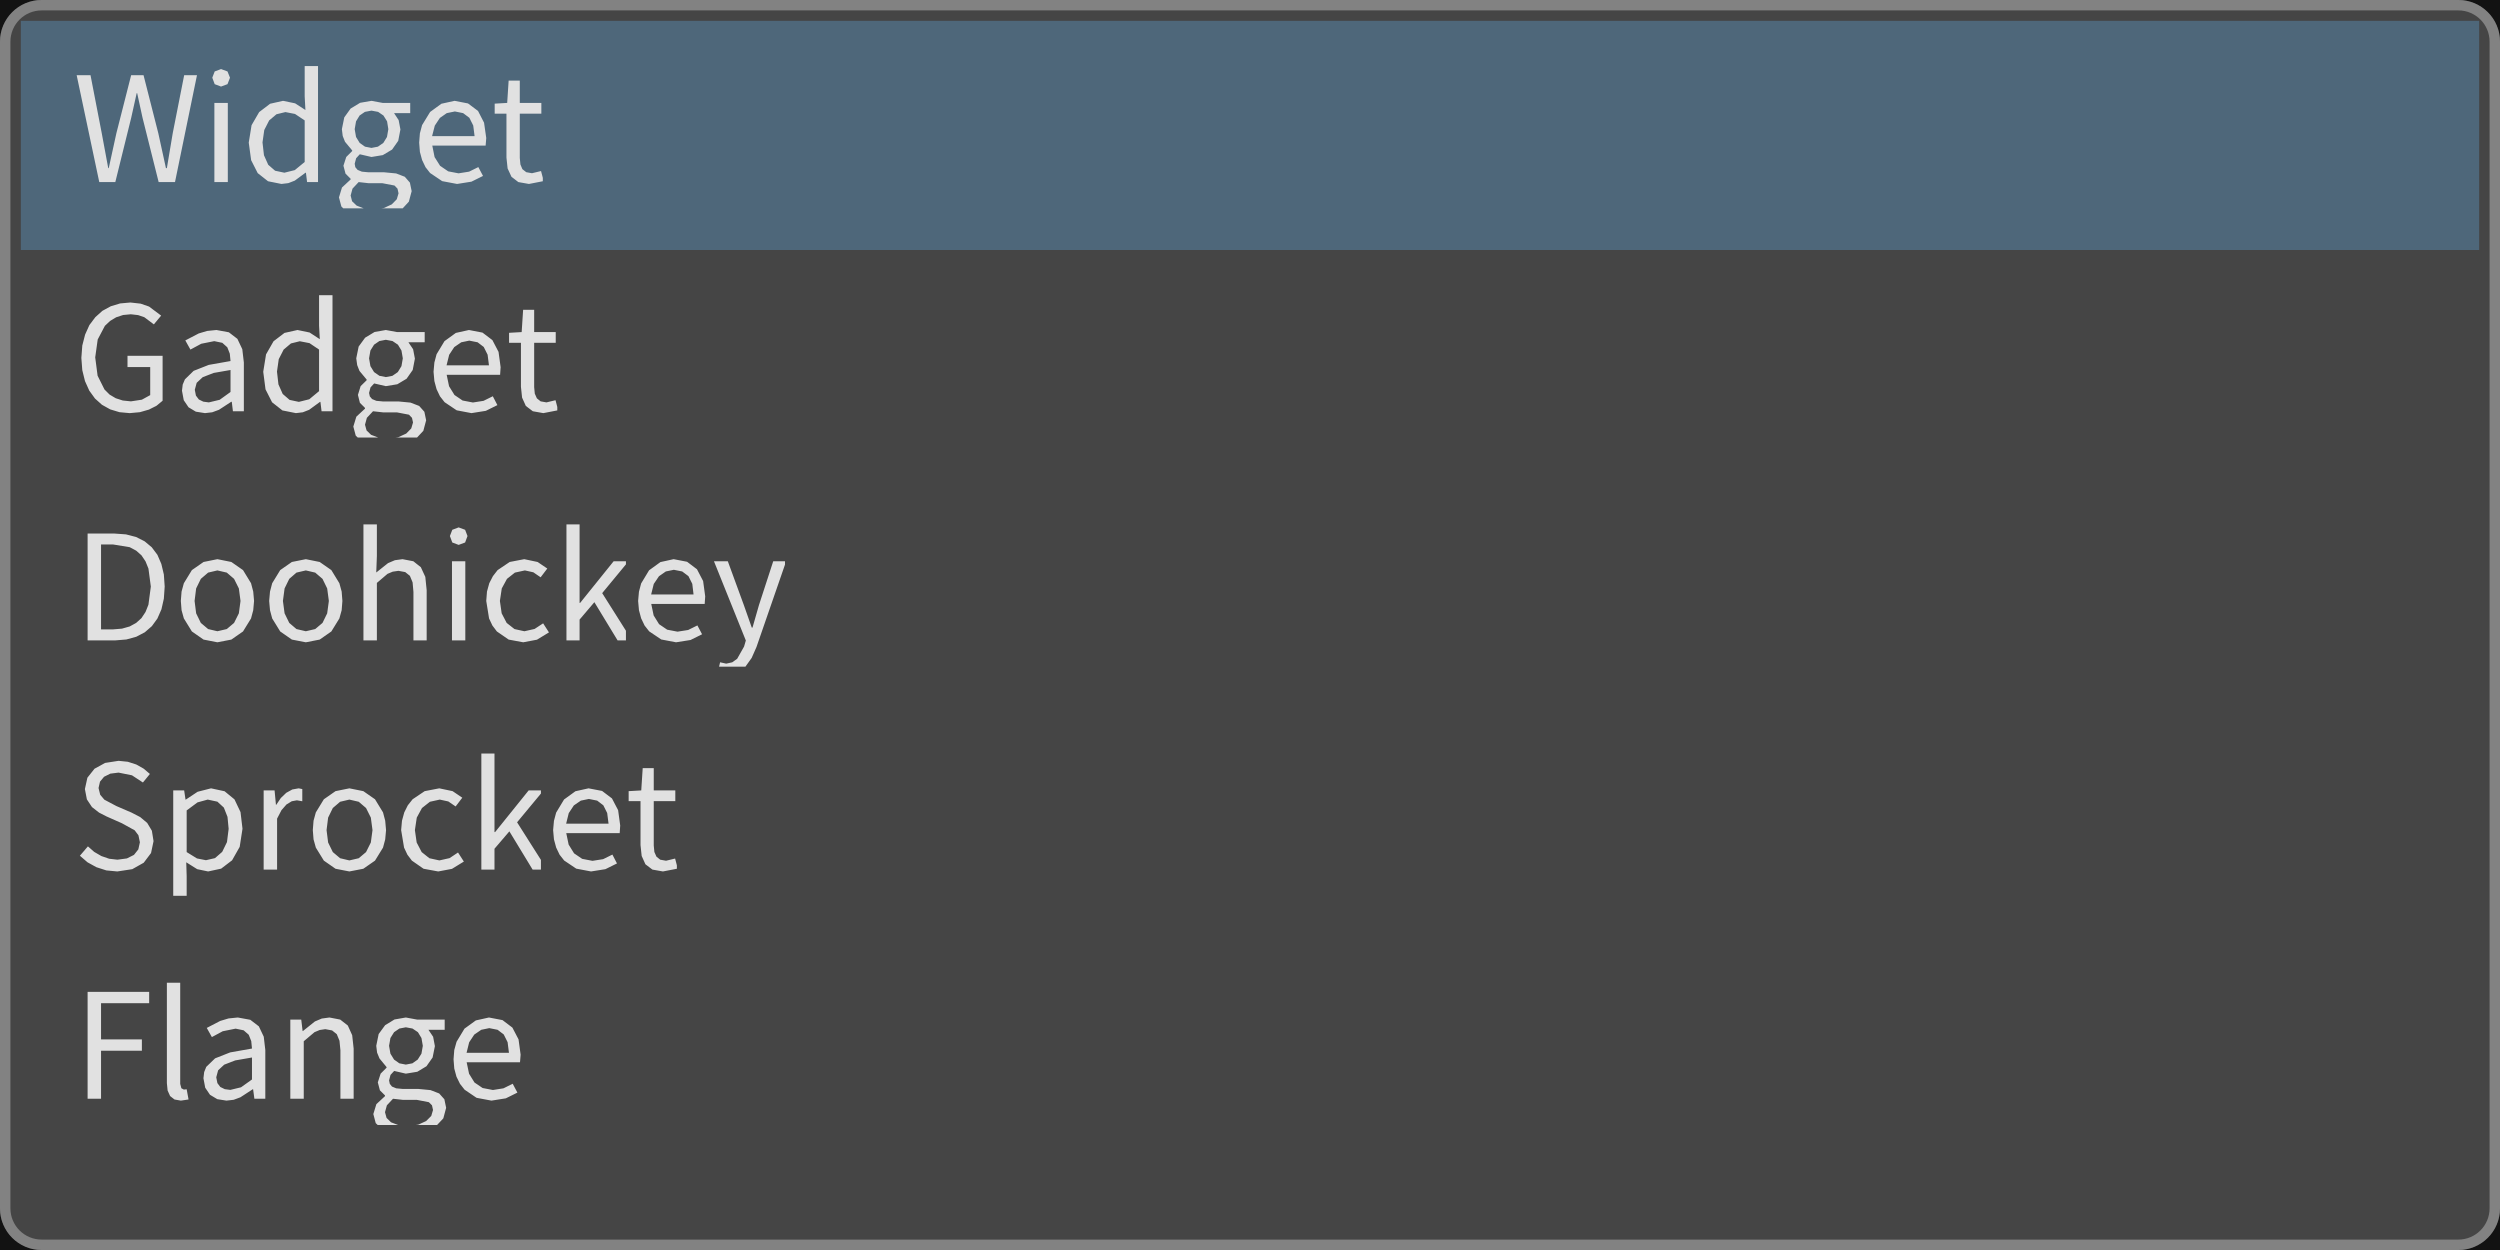
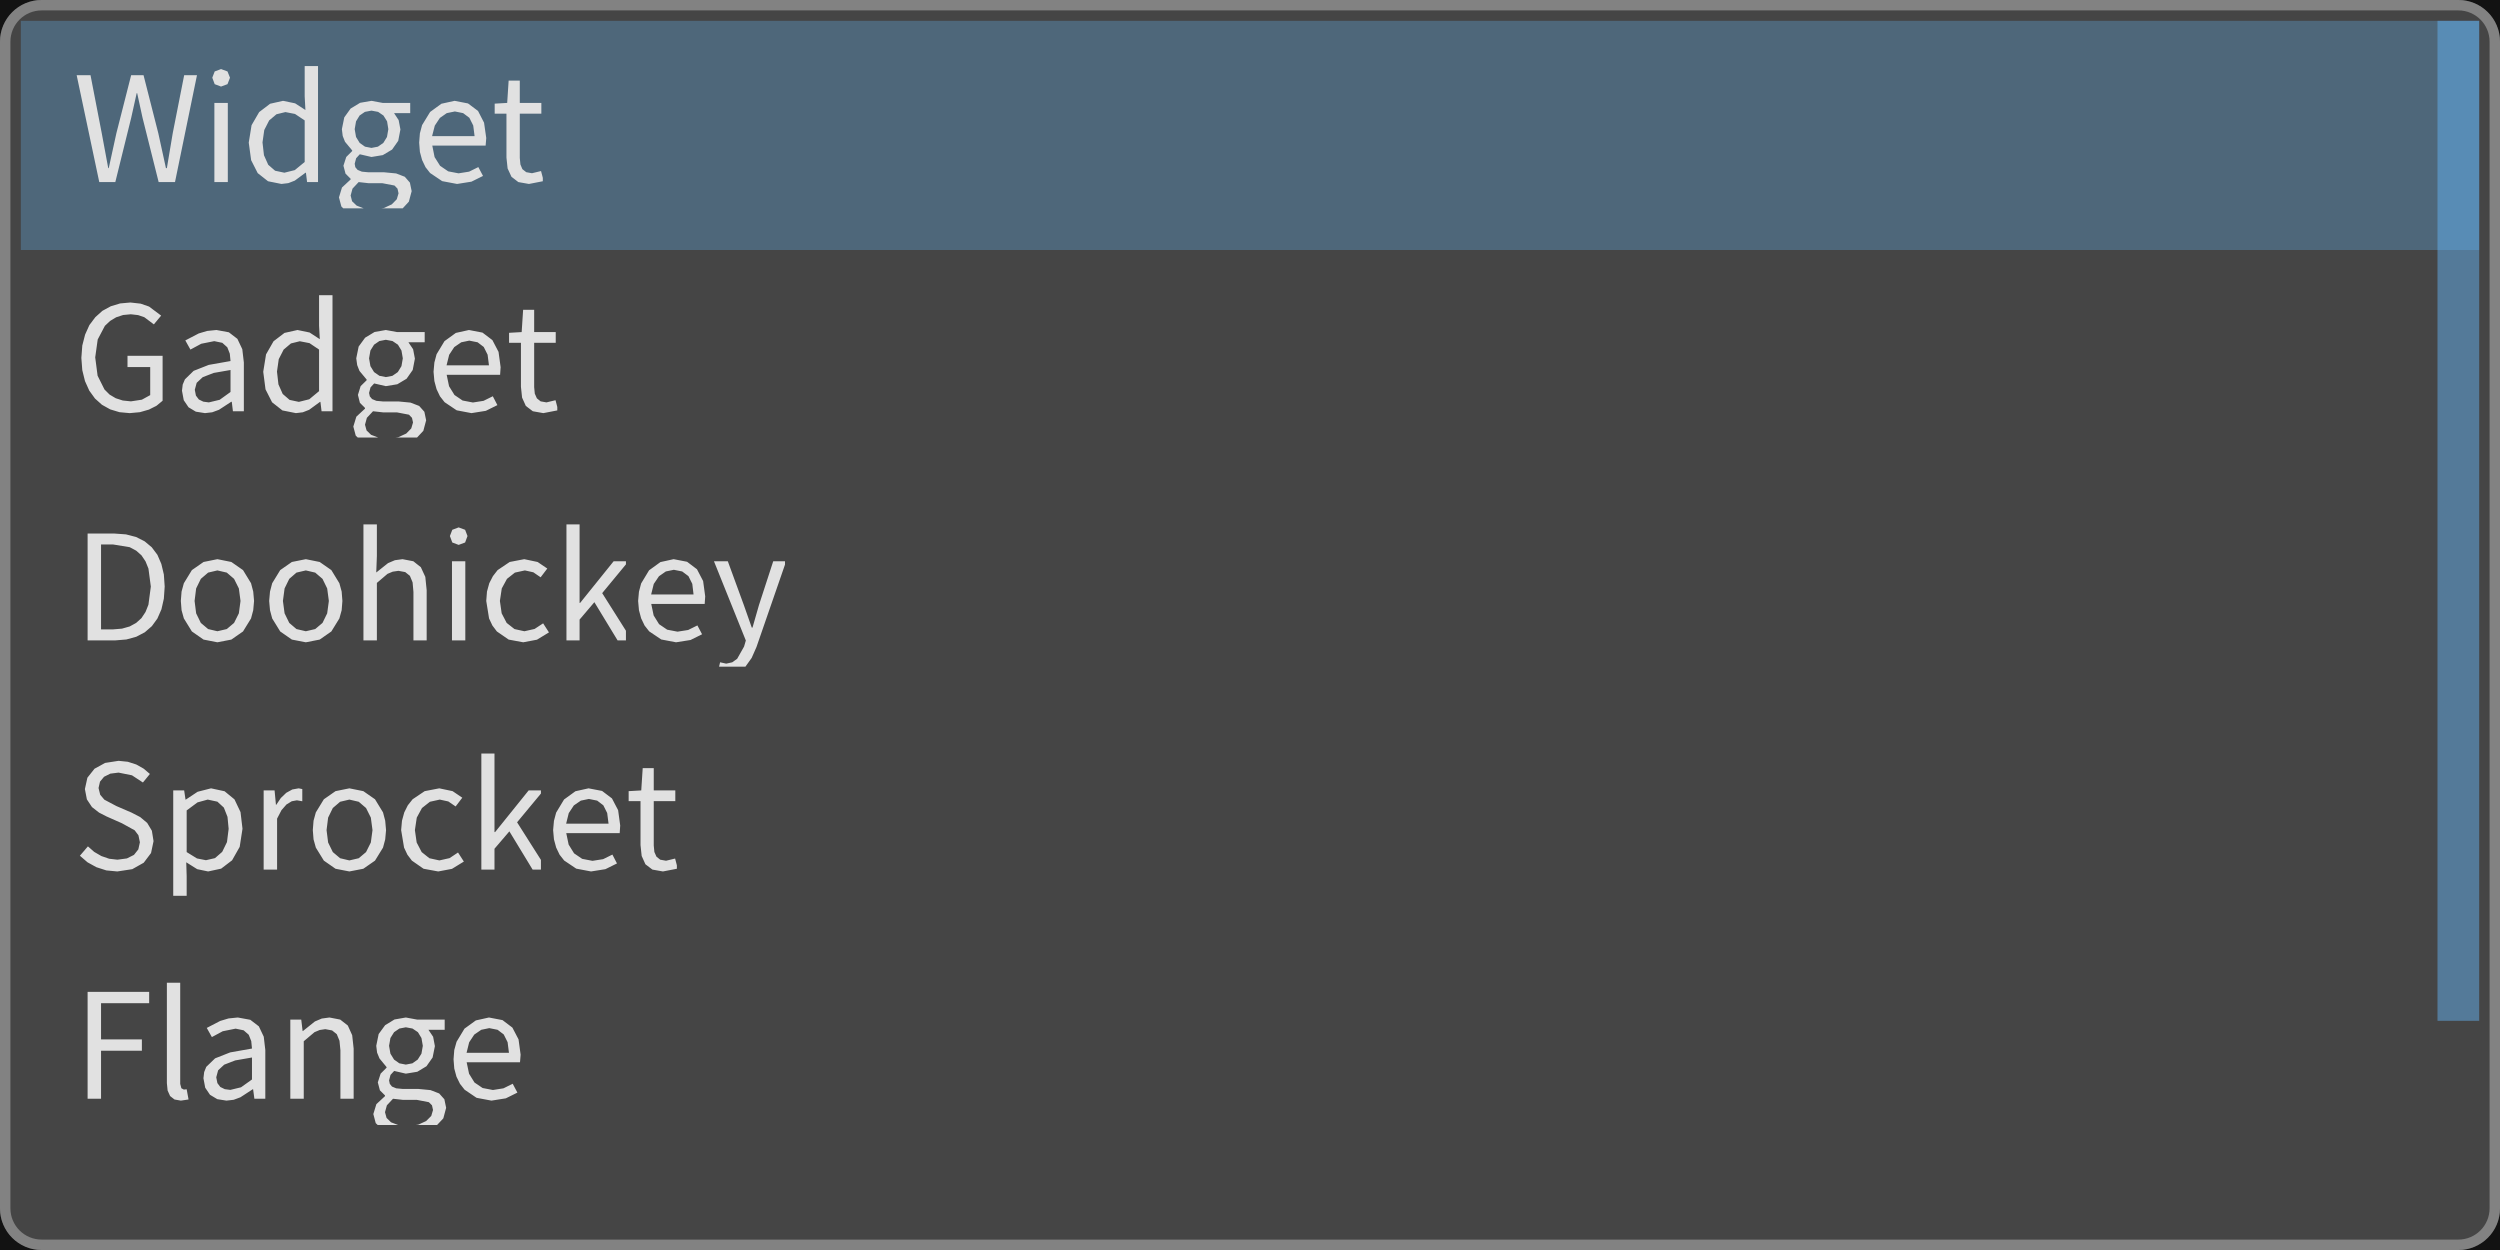
<svg xmlns="http://www.w3.org/2000/svg" width="240" height="120" viewBox="0 0 240 120">
  <rect x="0" y="0" width="240" height="120" fill="rgba(18,18,18,1.00)" />
  <rect x="0" y="0" width="240" height="120" rx="4" ry="4" fill="rgba(69,69,69,1.00)" />
  <rect x="0.5" y="0.5" width="239" height="119" rx="3.5" ry="3.5" fill="none" stroke="rgba(130,130,130,1.00)" stroke-width="1" />
  <rect x="2" y="2" width="236" height="22" fill="rgba(78,103,122,1.00)" />
  <path d="M13.17 8.95L13.68 11.29L15.23 17.48L16.80 17.48L18.91 7.22L17.68 7.22L16.58 12.80L16.02 16.14L15.93 16.14L15.20 12.80L13.78 7.22L12.59 7.22L11.17 12.80L10.44 16.14L10.39 16.14L9.77 12.80L8.69 7.22L7.36 7.22L9.53 17.48L11.07 17.48L12.60 11.29L13.12 8.95ZM20.58 17.48L21.87 17.48L21.87 9.88L20.58 9.88ZM21.22 6.63L20.61 6.86L20.38 7.46L20.61 8.08L21.22 8.31L21.22 8.31L21.84 8.08L22.08 7.46L21.84 6.86ZM29.37 16.58L29.48 17.48L30.53 17.48L30.53 6.34L29.25 6.34L29.25 9.26L29.32 10.56L28.33 9.92L27.17 9.68L25.93 9.96L24.88 10.76L24.15 12.02L23.88 13.69L24.11 15.38L24.74 16.62L25.73 17.40L27.02 17.66L27.02 17.66L27.68 17.58L28.30 17.34L29.33 16.58ZM25.20 13.67L25.37 12.48L25.84 11.56L26.54 10.97L27.40 10.76L28.32 10.94L29.25 11.56L29.25 15.55L28.30 16.33L27.30 16.58L27.30 16.58L26.41 16.39L25.75 15.82L25.34 14.90ZM39.52 18.35L39.35 17.53L38.86 16.97L38.03 16.65L36.88 16.54L35.38 16.54L34.74 16.48L34.33 16.31L34.11 16.05L34.05 15.72L34.19 15.19L34.54 14.81L35.66 15.07L36.75 14.89L37.64 14.36L38.23 13.52L38.44 12.43L38.27 11.53L37.83 10.86L39.38 10.86L39.38 9.88L36.74 9.88L35.66 9.68L34.57 9.87L33.66 10.42L33.05 11.27L32.82 12.40L32.90 13.05L33.12 13.61L33.81 14.44L33.81 14.50L33.24 15.07L32.97 15.91L33.17 16.67L33.66 17.16L33.66 17.23L32.83 18.00L32.54 18.95L32.77 19.82L32.95 20.00L38.66 20.00L39.25 19.36ZM34.05 12.40L34.18 11.65L34.52 11.09L35.03 10.74L35.66 10.62L36.30 10.74L36.81 11.09L37.16 11.65L37.28 12.40L37.15 13.15L36.80 13.72L36.28 14.08L35.66 14.20L35.66 14.20L35.04 14.08L34.53 13.72L34.18 13.15ZM33.66 18.77L33.84 18.11L34.43 17.48L35.41 17.59L36.72 17.59L37.87 17.81L38.16 18.11L38.26 18.56L38.09 19.13L37.61 19.62L36.85 19.97L36.60 20.00L34.91 20.00L34.24 19.74L33.80 19.32ZM45.03 16.48L44.02 16.64L43.03 16.45L42.25 15.92L41.72 15.08L41.50 13.98L46.62 13.98L46.68 13.25L46.47 11.78L45.89 10.65L44.93 9.93L43.64 9.68L42.37 9.96L41.29 10.75L40.52 12.01L40.31 12.80L40.24 13.69L40.31 14.58L40.52 15.36L40.85 16.05L41.29 16.61L42.45 17.39L43.88 17.66L43.88 17.66L45.26 17.44L46.37 16.89L45.92 16.04ZM43.67 10.70L44.46 10.86L45.06 11.31L45.43 12.05L45.56 13.07L41.48 13.07L41.74 12.06L42.23 11.32L42.89 10.86ZM51.07 16.63L50.52 16.53L50.15 16.24L49.96 15.79L49.90 15.17L49.90 10.91L51.97 10.91L51.97 9.88L49.90 9.88L49.90 7.74L48.83 7.74L48.69 9.88L47.49 9.95L47.49 10.91L48.62 10.91L48.62 15.13L48.73 16.17L49.10 16.97L49.76 17.48L50.78 17.66L50.78 17.66L52.11 17.40L52.11 17.07L51.94 16.42Z" fill="rgba(225,225,225,1.00)" fill-rule="nonzero" data-text="1" />
  <path d="M15.61 38.47L15.61 34.16L12.24 34.16L12.24 35.24L14.42 35.24L14.42 37.93L13.62 38.37L12.57 38.53L11.79 38.45L11.11 38.23L10.52 37.88L10.03 37.39L9.37 36.07L9.14 34.31L9.38 32.59L10.07 31.28L10.57 30.81L11.15 30.46L11.82 30.24L12.56 30.17L13.26 30.25L13.85 30.45L14.77 31.14L15.47 30.30L14.31 29.43L13.50 29.15L12.52 29.04L11.53 29.13L10.64 29.40L9.83 29.84L9.15 30.45L8.58 31.21L8.17 32.12L7.90 33.17L7.81 34.36L7.90 35.54L8.16 36.59L8.57 37.50L9.12 38.26L9.79 38.86L10.58 39.30L11.47 39.57L12.45 39.66L12.45 39.66L13.43 39.57L14.30 39.32L15.03 38.95ZM22.25 38.57L22.36 39.48L23.41 39.48L23.41 34.80L23.26 33.52L22.79 32.53L21.97 31.90L20.78 31.68L19.89 31.77L19.08 32.01L17.79 32.68L18.28 33.56L19.32 33.00L20.57 32.75L21.34 32.91L21.82 33.34L22.06 33.95L22.13 34.66L20.04 35.03L18.59 35.60L17.75 36.42L17.54 36.92L17.47 37.51L17.64 38.42L18.10 39.10L18.80 39.52L19.68 39.66L19.68 39.66L20.37 39.58L21.02 39.34L22.20 38.57ZM18.70 37.42L18.88 36.75L19.46 36.21L20.52 35.80L22.13 35.52L22.13 37.63L21.09 38.38L20.05 38.63L20.05 38.63L19.52 38.56L19.09 38.35L18.81 37.98ZM30.76 38.58L30.87 39.48L31.92 39.48L31.92 28.34L30.63 28.34L30.63 31.26L30.70 32.56L29.72 31.92L28.56 31.68L27.31 31.96L26.26 32.76L25.54 34.02L25.27 35.69L25.49 37.38L26.12 38.62L27.11 39.40L28.41 39.66L28.41 39.66L29.07 39.58L29.68 39.34L30.72 38.58ZM26.59 35.67L26.76 34.48L27.23 33.56L27.93 32.97L28.78 32.76L29.71 32.94L30.63 33.56L30.63 37.55L29.69 38.33L28.69 38.58L28.69 38.58L27.80 38.39L27.14 37.82L26.73 36.90ZM40.91 40.35L40.74 39.53L40.24 38.97L39.41 38.65L38.26 38.54L36.76 38.54L36.13 38.48L35.72 38.31L35.50 38.05L35.43 37.72L35.57 37.19L35.92 36.81L37.04 37.07L38.14 36.89L39.03 36.36L39.62 35.52L39.83 34.43L39.66 33.53L39.21 32.86L40.77 32.86L40.77 31.88L38.12 31.88L37.04 31.68L35.96 31.87L35.05 32.42L34.43 33.27L34.20 34.40L34.29 35.05L34.51 35.61L35.20 36.44L35.20 36.50L34.62 37.07L34.36 37.91L34.55 38.67L35.04 39.16L35.04 39.23L34.21 40.00L33.92 40.95L34.15 41.82L34.34 42.00L40.04 42.00L40.64 41.36ZM35.43 34.40L35.56 33.65L35.91 33.09L36.42 32.74L37.04 32.62L37.68 32.74L38.20 33.09L38.54 33.65L38.67 34.40L38.54 35.15L38.19 35.72L37.67 36.08L37.04 36.20L37.04 36.20L36.43 36.08L35.91 35.72L35.56 35.15ZM35.04 40.77L35.22 40.11L35.81 39.48L36.79 39.59L38.11 39.59L39.26 39.81L39.55 40.11L39.65 40.56L39.48 41.13L39.00 41.62L38.24 41.97L37.99 42.00L36.30 42.00L35.62 41.74L35.19 41.32ZM46.42 38.48L45.40 38.64L44.41 38.45L43.63 37.92L43.11 37.08L42.88 35.98L48.01 35.98L48.06 35.25L47.86 33.78L47.27 32.65L46.32 31.93L45.02 31.68L43.76 31.96L42.67 32.75L41.91 34.01L41.70 34.80L41.62 35.69L41.70 36.58L41.91 37.36L42.24 38.05L42.68 38.61L43.84 39.39L45.26 39.66L45.26 39.66L46.64 39.44L47.75 38.89L47.31 38.04ZM45.05 32.70L45.85 32.86L46.44 33.31L46.81 34.05L46.94 35.07L42.87 35.07L43.12 34.06L43.61 33.32L44.28 32.86ZM52.46 38.63L51.90 38.53L51.54 38.24L51.34 37.79L51.28 37.17L51.28 32.91L53.35 32.91L53.35 31.88L51.28 31.88L51.28 29.74L50.22 29.74L50.08 31.88L48.87 31.95L48.87 32.91L50.01 32.91L50.01 37.13L50.12 38.17L50.48 38.97L51.15 39.48L52.16 39.66L52.16 39.66L53.50 39.40L53.50 39.07L53.33 38.42Z" fill="rgba(225,225,225,1.00)" fill-rule="nonzero" data-text="1" />
  <path d="M13.90 60.70L14.58 60.11L15.11 59.38L15.50 58.49L15.73 57.47L15.81 56.31L15.73 55.15L15.49 54.14L15.11 53.26L14.57 52.54L13.89 51.97L13.06 51.55L12.09 51.30L10.98 51.22L8.41 51.22L8.41 61.48L11.03 61.48L12.13 61.39L13.08 61.13ZM13.07 52.86L13.58 53.31L13.97 53.89L14.25 54.58L14.48 56.31L14.25 58.05L13.97 58.75L13.58 59.34L13.07 59.80L12.45 60.14L11.71 60.35L10.86 60.42L9.70 60.42L9.70 52.27L10.86 52.27L12.45 52.53ZM24.31 58.58L24.39 57.69L24.31 56.79L24.10 55.99L23.33 54.73L22.21 53.95L20.87 53.68L19.54 53.95L18.42 54.73L17.65 55.99L17.43 56.79L17.36 57.69L17.43 58.58L17.65 59.37L18.42 60.62L19.54 61.40L20.87 61.66L20.87 61.66L22.21 61.40L23.33 60.62L24.10 59.37ZM18.68 57.69L18.83 56.49L19.28 55.57L19.98 54.97L20.87 54.76L21.77 54.97L22.47 55.57L22.93 56.49L23.09 57.69L22.93 58.88L22.47 59.80L21.77 60.39L20.87 60.60L20.87 60.60L19.98 60.39L19.28 59.80L18.83 58.88ZM32.80 58.58L32.87 57.69L32.80 56.79L32.58 55.99L31.81 54.73L30.69 53.95L29.36 53.68L28.02 53.95L26.90 54.73L26.13 55.99L25.92 56.79L25.84 57.69L25.92 58.58L26.13 59.37L26.90 60.62L28.02 61.40L29.36 61.66L29.36 61.66L30.69 61.40L31.81 60.62L32.58 59.37ZM27.16 57.69L27.32 56.49L27.77 55.57L28.46 54.97L29.36 54.76L30.26 54.97L30.96 55.57L31.41 56.49L31.57 57.69L31.41 58.88L30.96 59.80L30.26 60.39L29.36 60.60L29.36 60.60L28.46 60.39L27.77 59.80L27.32 58.88ZM37.70 54.88L38.25 54.80L38.90 54.92L39.35 55.28L39.61 55.91L39.69 56.83L39.69 61.48L40.96 61.48L40.96 56.66L40.83 55.38L40.40 54.45L39.68 53.88L38.64 53.68L37.91 53.78L37.25 54.06L36.12 54.96L36.18 53.39L36.18 50.34L34.89 50.34L34.89 61.48L36.18 61.48L36.18 55.96L37.20 55.09ZM43.39 61.48L44.67 61.48L44.67 53.88L43.39 53.88ZM44.03 50.63L43.42 50.86L43.19 51.46L43.42 52.08L44.03 52.31L44.03 52.31L44.65 52.08L44.88 51.46L44.65 50.86ZM51.32 60.38L50.34 60.60L49.39 60.39L48.64 59.80L48.16 58.88L47.99 57.69L48.17 56.49L48.67 55.57L49.43 54.97L50.39 54.76L51.20 54.94L51.90 55.42L52.54 54.58L51.61 53.95L50.33 53.68L48.93 53.95L47.77 54.73L47.32 55.31L46.97 55.99L46.75 56.79L46.68 57.69L46.95 59.37L47.27 60.05L47.70 60.62L48.83 61.40L50.23 61.66L50.23 61.66L51.55 61.41L52.70 60.71L52.14 59.84ZM59.29 61.48L60.09 61.48L60.09 60.55L57.81 56.94L60.09 54.18L60.09 53.88L58.91 53.88L55.69 57.88L55.64 57.88L55.64 50.34L54.38 50.34L54.38 61.48L55.64 61.48L55.64 59.48L57.06 57.81ZM66.06 60.48L65.04 60.64L64.05 60.45L63.27 59.92L62.75 59.08L62.52 57.98L67.65 57.98L67.70 57.25L67.50 55.78L66.91 54.65L65.96 53.93L64.67 53.68L63.40 53.96L62.31 54.75L61.55 56.01L61.34 56.80L61.26 57.69L61.34 58.58L61.55 59.36L61.88 60.05L62.32 60.61L63.48 61.39L64.90 61.66L64.90 61.66L66.29 61.44L67.40 60.89L66.95 60.04ZM64.69 54.70L65.49 54.86L66.09 55.31L66.46 56.05L66.58 57.07L62.51 57.07L62.76 56.06L63.26 55.32L63.92 54.86ZM72.62 62.12L75.36 54.20L75.36 53.88L74.23 53.88L72.86 58.09L72.24 60.25L72.17 60.25L71.41 58.09L69.87 53.88L68.54 53.88L71.60 61.49L71.43 62.07L70.77 63.24L70.30 63.58L69.72 63.71L69.13 63.58L69.03 64.00L71.56 64.00L71.56 64.00L72.16 63.16Z" fill="rgba(225,225,225,1.00)" fill-rule="nonzero" data-text="1" />
  <path d="M14.74 80.75L14.58 79.75L14.13 79.00L13.46 78.44L12.63 78.01L11.17 77.38L10.02 76.77L9.62 76.30L9.46 75.65L9.60 75.04L9.99 74.57L10.59 74.27L11.38 74.17L12.67 74.43L13.72 75.12L14.39 74.30L13.79 73.79L13.08 73.39L12.27 73.13L11.38 73.04L10.09 73.24L9.07 73.80L8.39 74.66L8.15 75.75L8.34 76.74L8.83 77.48L9.51 78.01L10.23 78.38L11.70 79.03L12.93 79.71L13.29 80.19L13.43 80.86L13.28 81.54L12.86 82.07L12.18 82.41L11.27 82.53L10.48 82.44L9.73 82.18L9.04 81.78L8.44 81.25L7.67 82.15L8.40 82.78L9.25 83.25L10.21 83.56L11.26 83.66L11.26 83.66L12.70 83.44L13.80 82.82L14.50 81.89ZM18.93 83.44L19.98 83.66L21.23 83.39L22.28 82.59L23.01 81.30L23.28 79.56L23.09 77.96L22.51 76.74L21.56 75.96L20.26 75.68L18.97 76.01L17.84 76.76L17.81 76.76L17.68 75.88L16.63 75.88L16.63 86.00L17.92 86.00L17.92 84.11L17.88 82.78ZM18.96 77.03L19.94 76.76L20.87 76.96L21.49 77.53L21.84 78.42L21.95 79.57L21.79 80.84L21.33 81.78L20.64 82.38L19.77 82.58L19.77 82.58L18.91 82.41L17.92 81.80L17.92 77.80ZM27.50 77.23L28.01 76.92L28.50 76.83L29.02 76.92L29.02 75.75L28.67 75.68L28.06 75.79L27.48 76.11L26.96 76.61L26.52 77.26L26.49 77.26L26.36 75.88L25.31 75.88L25.31 83.48L26.60 83.48L26.60 78.59L27.02 77.78ZM36.98 80.58L37.06 79.69L36.98 78.79L36.77 77.99L36.00 76.73L34.88 75.95L33.54 75.68L32.21 75.95L31.09 76.73L30.32 77.99L30.10 78.79L30.03 79.69L30.10 80.58L30.32 81.37L31.09 82.62L32.21 83.40L33.54 83.66L33.54 83.66L34.88 83.40L36.00 82.62L36.77 81.37ZM31.35 79.69L31.50 78.49L31.95 77.57L32.65 76.97L33.54 76.76L34.44 76.97L35.14 77.57L35.60 78.49L35.76 79.69L35.60 80.88L35.14 81.80L34.44 82.39L33.54 82.60L33.54 82.60L32.65 82.39L31.95 81.80L31.50 80.88ZM43.16 82.38L42.18 82.60L41.22 82.39L40.48 81.80L40.00 80.88L39.83 79.69L40.01 78.49L40.51 77.57L41.27 76.97L42.22 76.76L43.04 76.94L43.74 77.42L44.38 76.58L43.45 75.95L42.17 75.68L40.77 75.95L39.61 76.73L39.15 77.31L38.81 77.99L38.59 78.79L38.51 79.69L38.79 81.37L39.11 82.05L39.54 82.62L40.66 83.40L42.07 83.66L42.07 83.66L43.39 83.41L44.53 82.71L43.97 81.84ZM51.13 83.48L51.93 83.48L51.93 82.55L49.64 78.94L51.93 76.18L51.93 75.88L50.75 75.88L47.53 79.88L47.47 79.88L47.47 72.34L46.21 72.34L46.21 83.48L47.47 83.48L47.47 81.48L48.90 79.81ZM57.90 82.48L56.88 82.64L55.89 82.45L55.11 81.92L54.59 81.08L54.36 79.98L59.49 79.98L59.54 79.25L59.34 77.78L58.75 76.65L57.80 75.93L56.50 75.68L55.24 75.96L54.15 76.75L53.39 78.01L53.18 78.80L53.10 79.69L53.18 80.58L53.39 81.36L53.72 82.05L54.16 82.61L55.32 83.39L56.74 83.66L56.74 83.66L58.12 83.44L59.23 82.89L58.79 82.04ZM56.53 76.70L57.33 76.86L57.92 77.31L58.29 78.05L58.42 79.07L54.35 79.07L54.60 78.06L55.09 77.32L55.76 76.86ZM63.94 82.63L63.38 82.53L63.02 82.24L62.82 81.79L62.76 81.17L62.76 76.91L64.83 76.91L64.83 75.88L62.76 75.88L62.76 73.74L61.70 73.74L61.56 75.88L60.35 75.95L60.35 76.91L61.49 76.91L61.49 81.13L61.60 82.17L61.96 82.97L62.63 83.48L63.64 83.66L63.64 83.66L64.98 83.40L64.98 83.07L64.81 82.42Z" fill="rgba(225,225,225,1.00)" fill-rule="nonzero" data-text="1" />
  <path d="M13.62 99.78L9.70 99.78L9.70 96.31L14.32 96.31L14.32 95.22L8.41 95.22L8.41 105.48L9.70 105.48L9.70 100.87L13.62 100.87ZM17.41 104.47L17.30 104.05L17.30 94.34L16.02 94.34L16.02 103.97L16.09 104.69L16.33 105.22L16.75 105.55L17.36 105.66L17.36 105.66L18.10 105.55L17.92 104.57L17.65 104.60ZM24.30 104.57L24.42 105.48L25.47 105.48L25.47 100.80L25.32 99.52L24.85 98.53L24.03 97.90L22.83 97.68L21.94 97.77L21.14 98.01L19.85 98.68L20.34 99.56L21.38 99.00L22.62 98.75L23.39 98.91L23.88 99.34L24.12 99.95L24.19 100.66L22.10 101.03L20.65 101.60L19.80 102.42L19.60 102.92L19.53 103.51L19.70 104.42L20.16 105.10L20.86 105.52L21.74 105.66L21.74 105.66L22.43 105.58L23.08 105.34L24.26 104.57ZM20.76 103.42L20.94 102.75L21.52 102.21L22.58 101.80L24.19 101.52L24.19 103.63L23.14 104.38L22.11 104.63L22.11 104.63L21.58 104.56L21.15 104.35L20.87 103.98ZM30.69 98.88L31.23 98.80L31.88 98.92L32.33 99.28L32.59 99.91L32.68 100.83L32.68 105.48L33.95 105.48L33.95 100.66L33.81 99.38L33.39 98.45L32.66 97.88L31.63 97.68L30.89 97.78L30.23 98.06L29.08 98.98L29.05 98.98L28.92 97.88L27.87 97.88L27.87 105.48L29.16 105.48L29.16 99.96L30.19 99.09ZM42.83 106.35L42.66 105.53L42.16 104.97L41.33 104.65L40.18 104.54L38.68 104.54L38.04 104.48L37.63 104.31L37.42 104.05L37.35 103.72L37.49 103.19L37.84 102.81L38.96 103.07L40.06 102.89L40.94 102.36L41.53 101.52L41.75 100.43L41.58 99.53L41.13 98.86L42.69 98.86L42.69 97.88L40.04 97.88L38.96 97.68L37.87 97.87L36.97 98.42L36.35 99.27L36.12 100.40L36.20 101.05L36.43 101.61L37.11 102.44L37.11 102.50L36.54 103.07L36.27 103.91L36.47 104.67L36.96 105.16L36.96 105.23L36.13 106.00L35.84 106.95L36.07 107.82L36.26 108.00L41.96 108.00L42.56 107.36ZM37.35 100.40L37.48 99.65L37.83 99.09L38.34 98.74L38.96 98.62L39.60 98.74L40.12 99.09L40.46 99.65L40.59 100.40L40.46 101.15L40.10 101.72L39.59 102.08L38.96 102.20L38.96 102.20L38.34 102.08L37.83 101.72L37.48 101.15ZM36.96 106.77L37.14 106.11L37.73 105.48L38.71 105.59L40.03 105.59L41.17 105.81L41.47 106.11L41.57 106.56L41.40 107.13L40.91 107.62L40.15 107.97L39.91 108.00L38.22 108.00L37.54 107.74L37.11 107.32ZM48.33 104.48L47.32 104.64L46.33 104.45L45.55 103.92L45.03 103.08L44.80 101.98L49.92 101.98L49.98 101.25L49.78 99.78L49.19 98.65L48.24 97.93L46.94 97.68L45.68 97.96L44.59 98.75L43.83 100.01L43.61 100.80L43.54 101.69L43.61 102.58L43.82 103.36L44.16 104.05L44.60 104.61L45.75 105.39L47.18 105.66L47.18 105.66L48.56 105.44L49.67 104.89L49.22 104.04ZM46.97 98.70L47.77 98.86L48.36 99.31L48.73 100.05L48.86 101.07L44.79 101.07L45.04 100.06L45.53 99.32L46.20 98.86Z" fill="rgba(225,225,225,1.00)" fill-rule="nonzero" data-text="1" />
+   <rect x="234" y="2" width="4" height="96" fill="rgba(100,181,246,0.47)" />
</svg>
